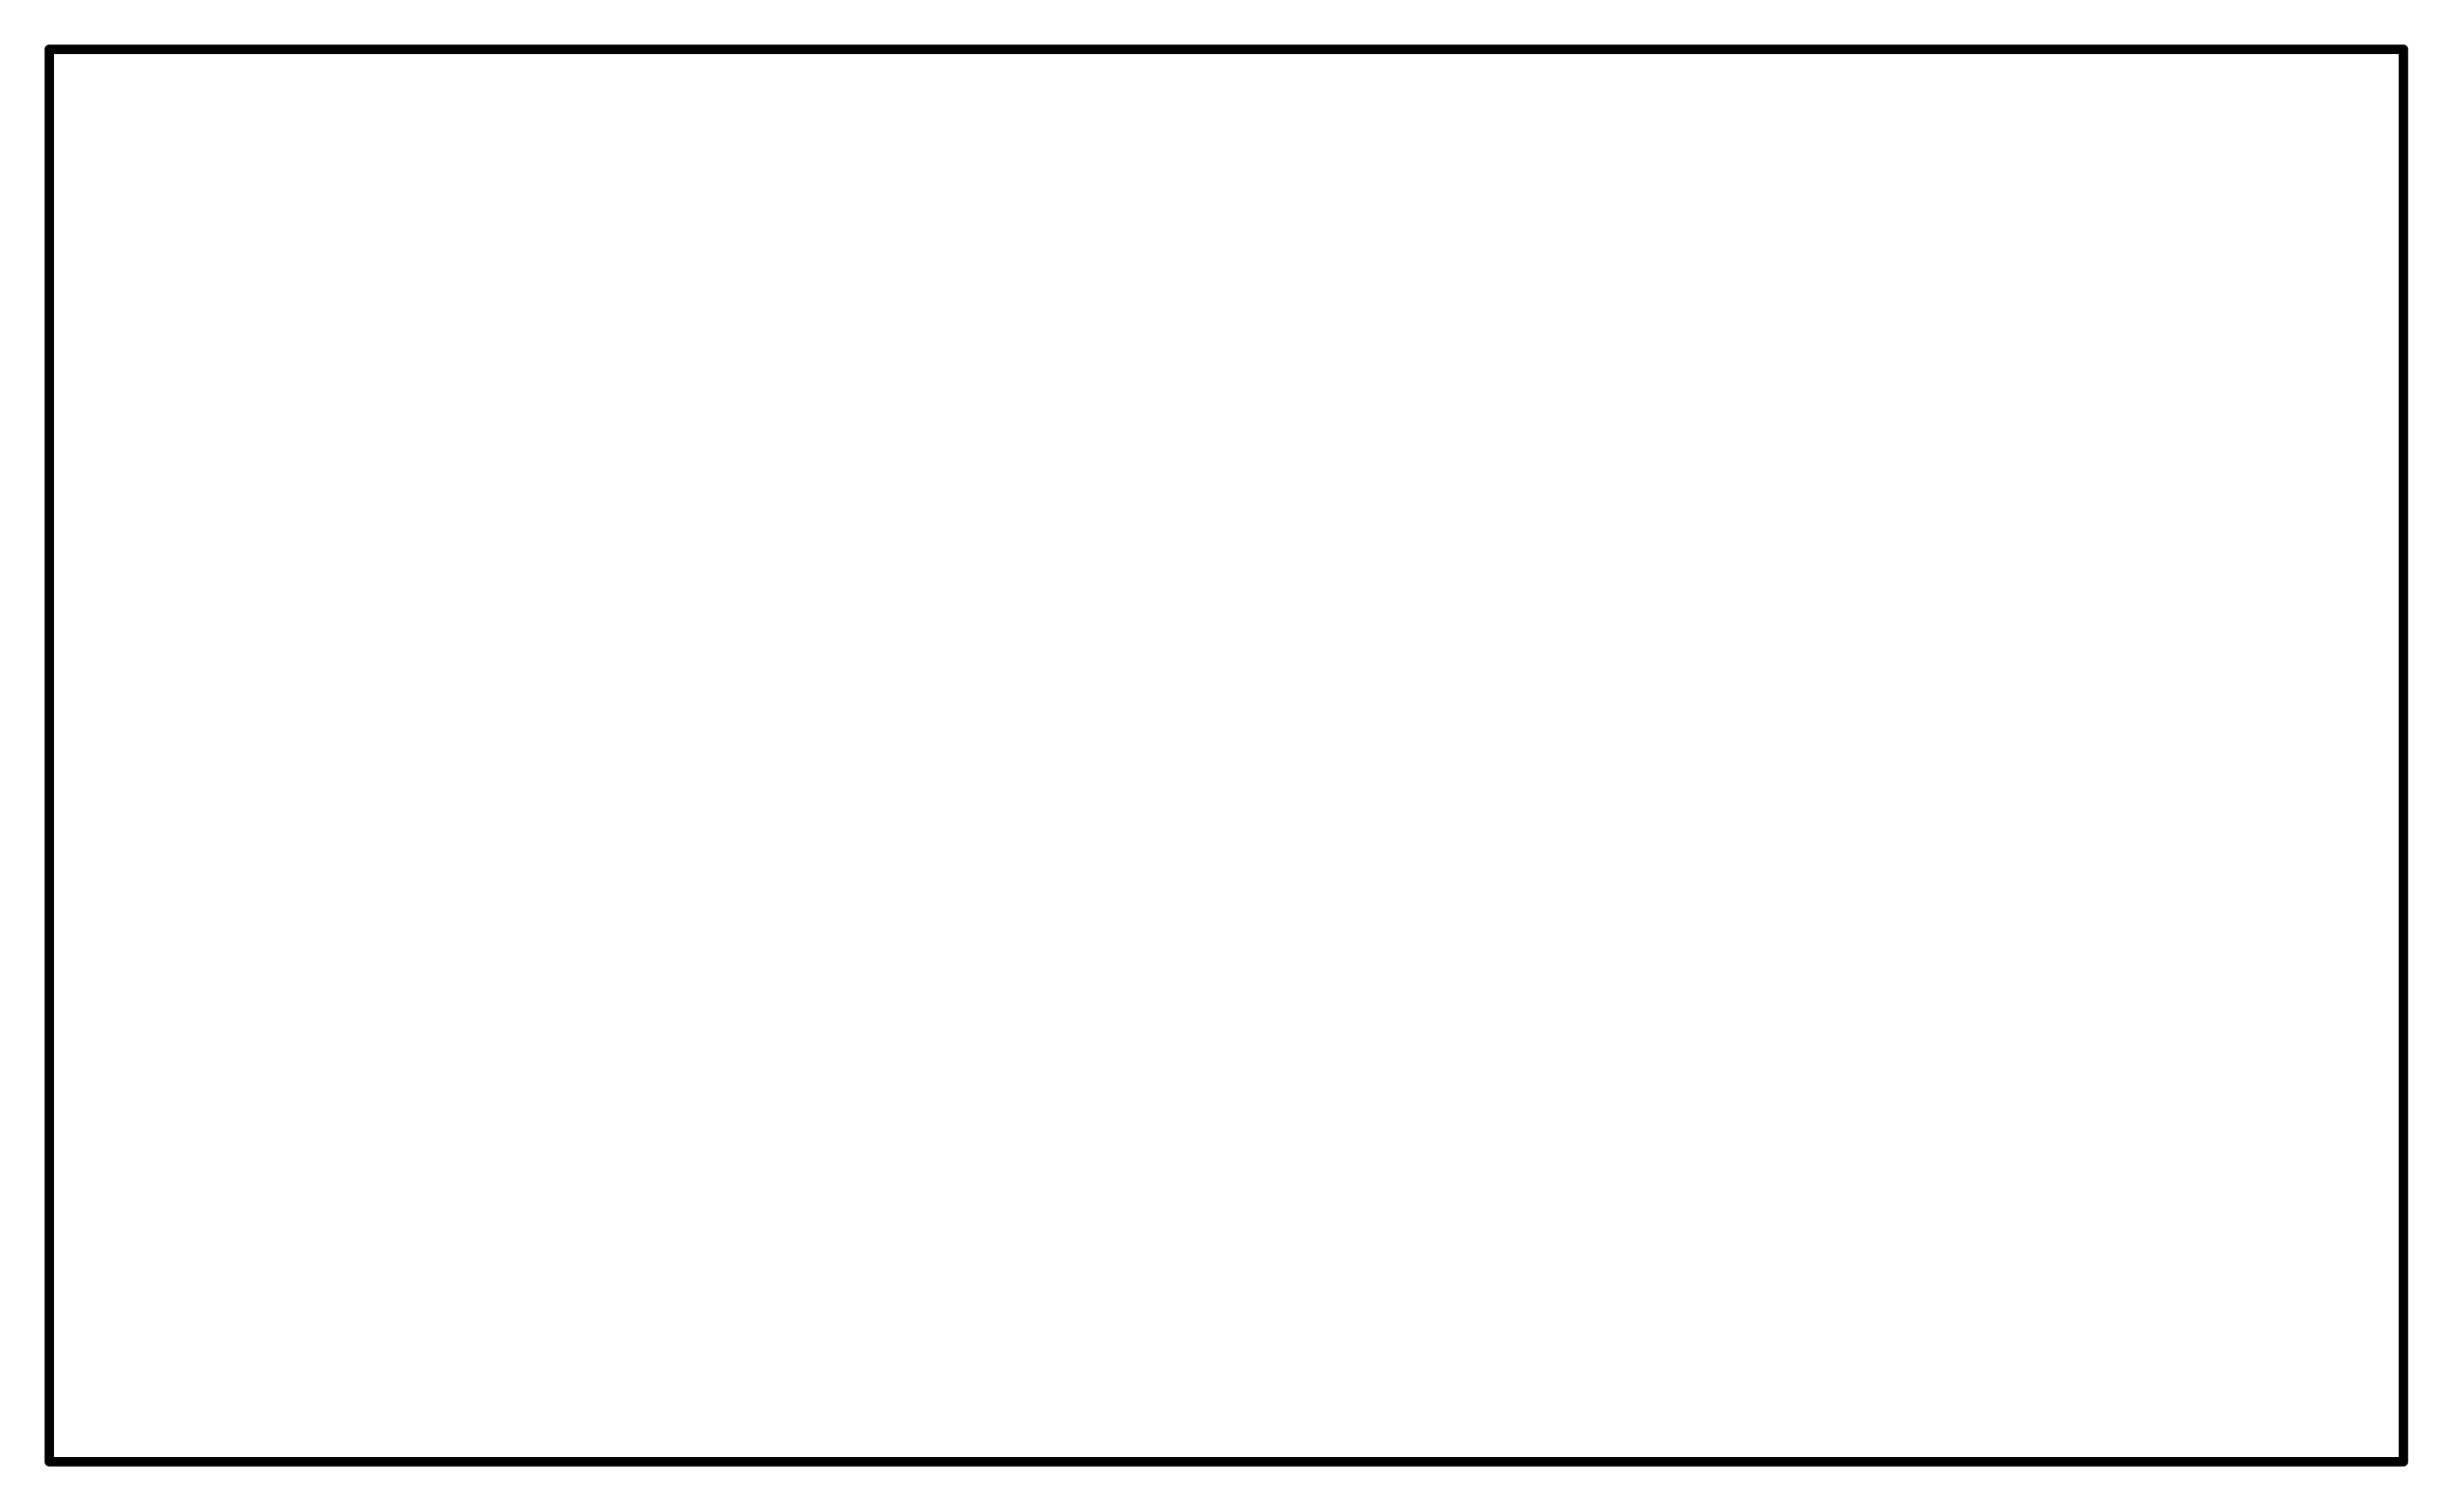
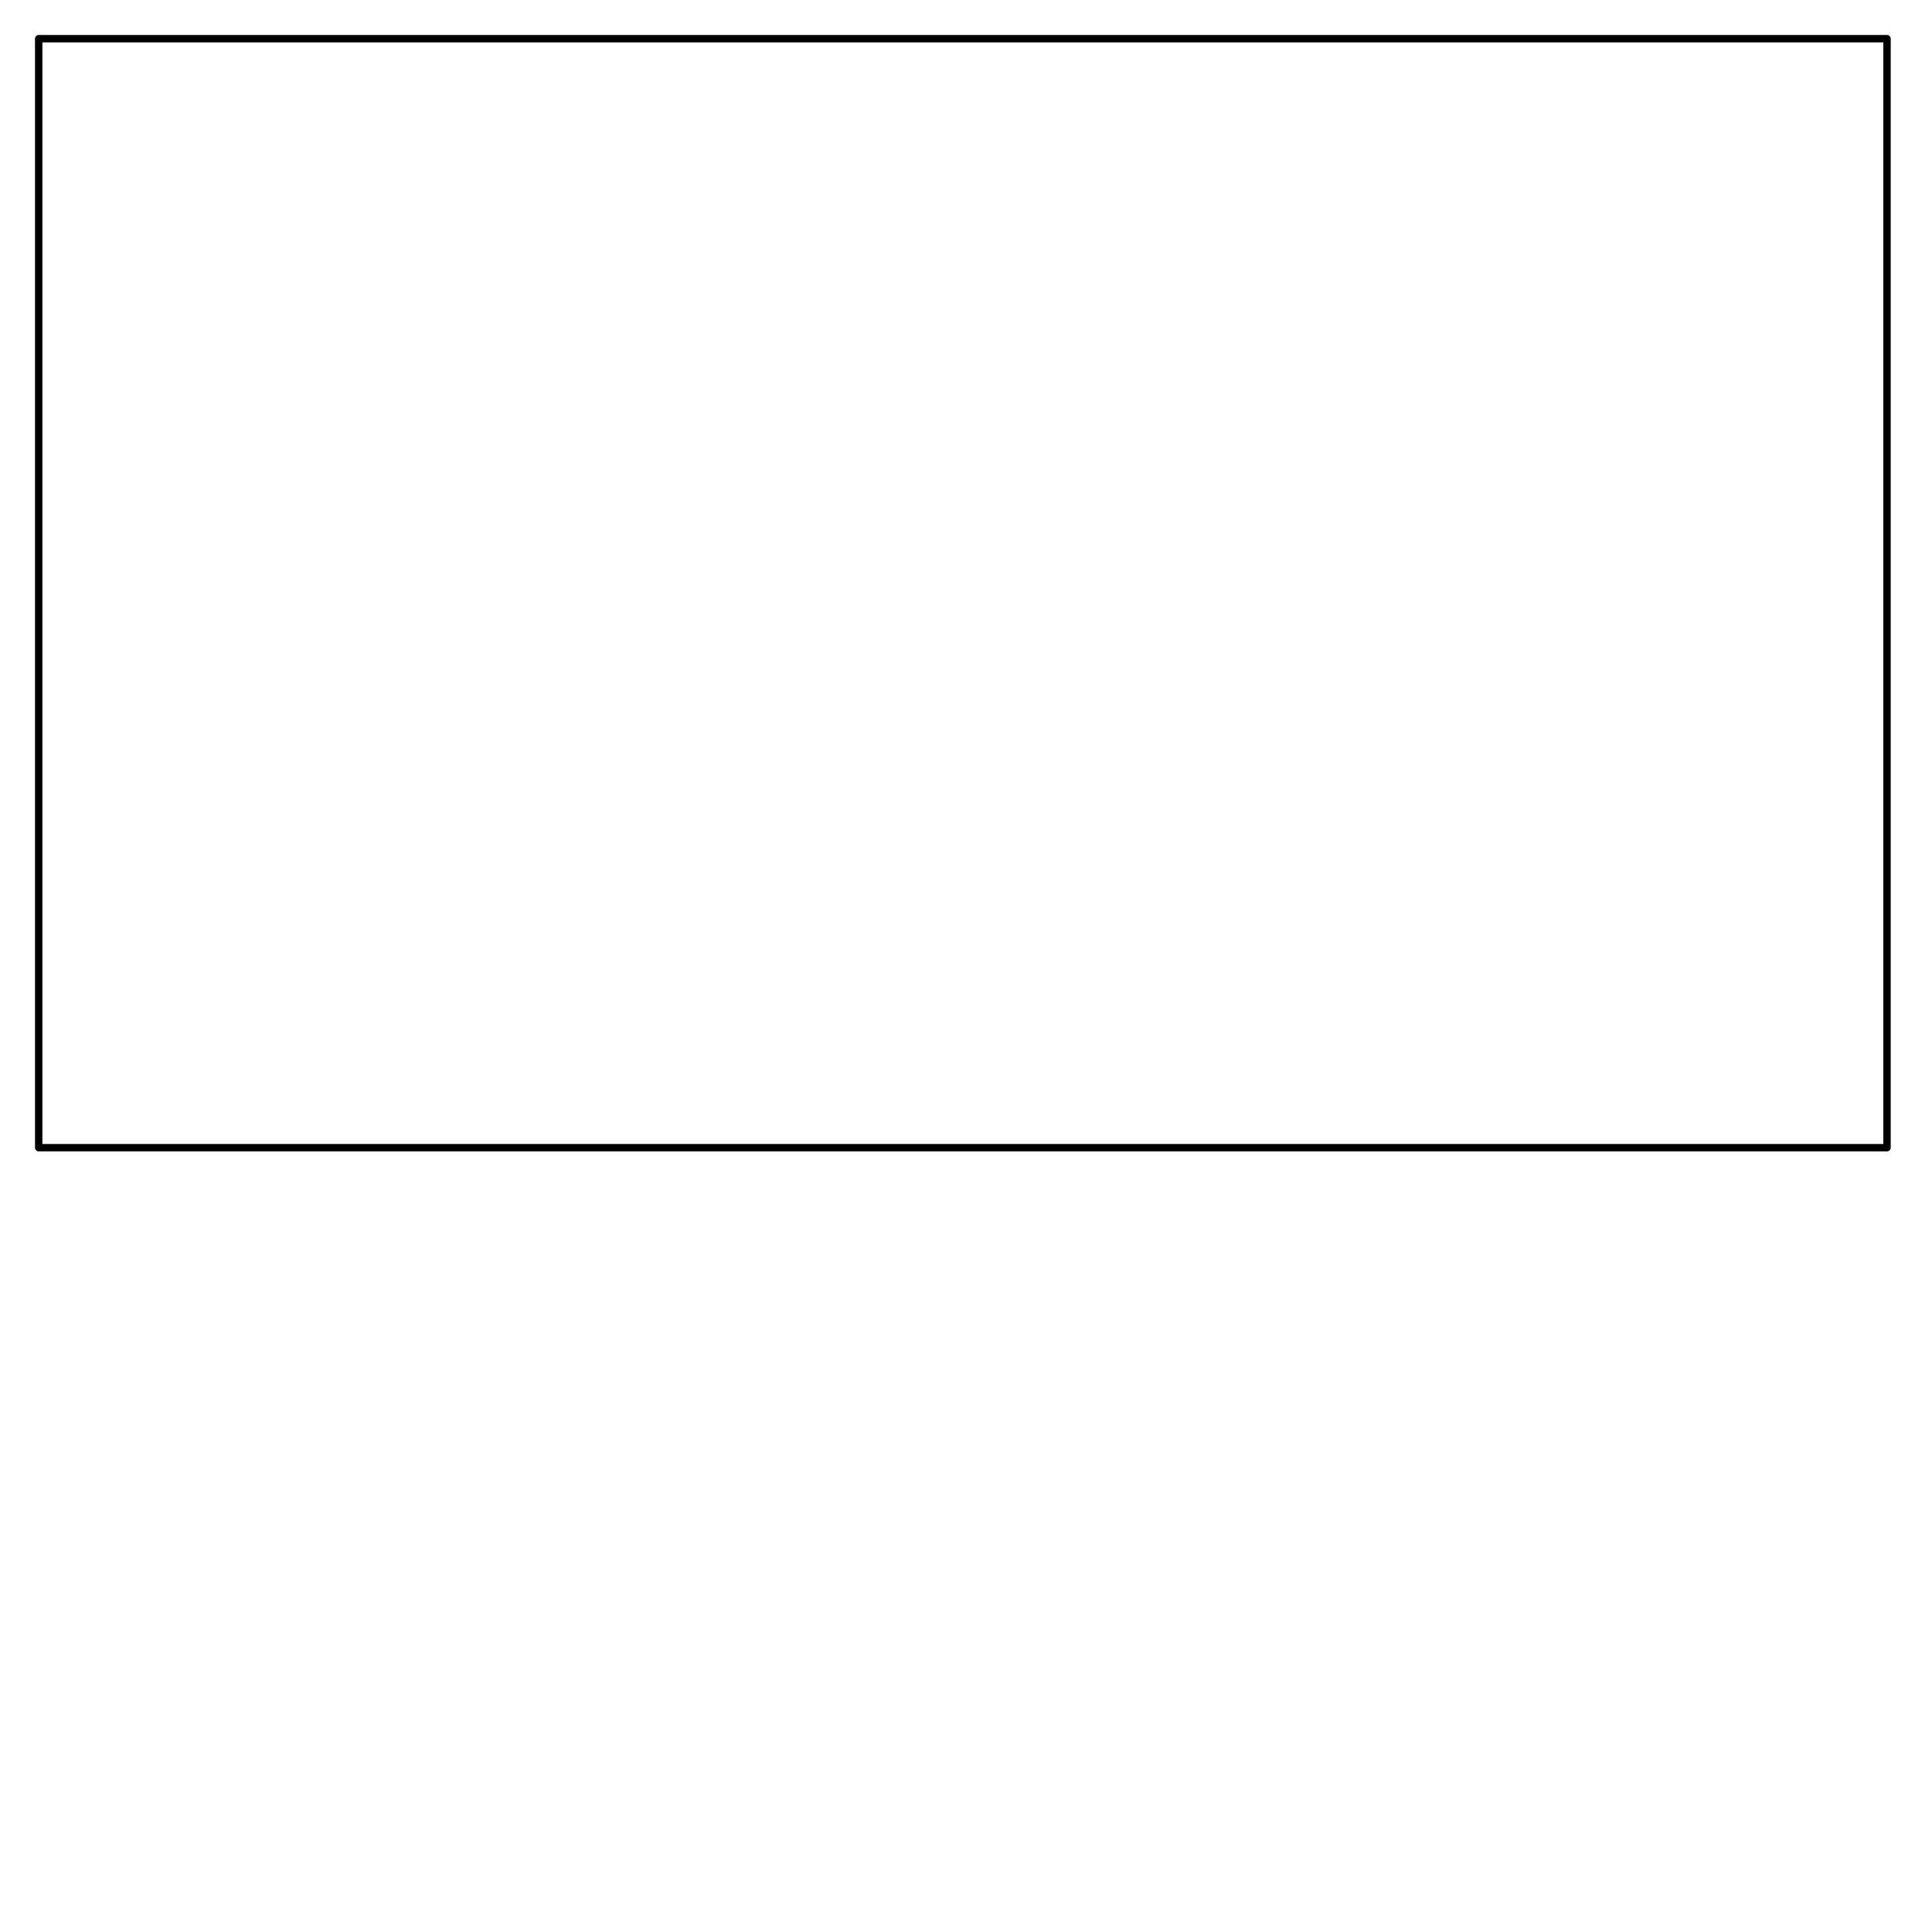
- <svg xmlns="http://www.w3.org/2000/svg" id="svg1227" height="181.187mm" width="294.076mm" version="1.0">
+ <svg xmlns="http://www.w3.org/2000/svg" version="1.0" width="295mm" height="295mm" id="svg1227">
  <defs id="defs1223">
-     <pattern y="0" x="0" height="6" width="6" patternUnits="userSpaceOnUse" id="WMFhbasepattern" />
+     <pattern id="WMFhbasepattern" patternUnits="userSpaceOnUse" width="6" height="6" x="0" y="0" />
  </defs>
-   <path id="path1225" d="  M 1089,662.333   L 1089,22.333   L 22.333,22.333   L 22.333,662.333  z " style="fill:none;stroke:#000000;stroke-width:4.267px;stroke-linecap:round;stroke-linejoin:round;stroke-miterlimit:4;stroke-dasharray:none;stroke-opacity:1;" />
+   <path style="fill:none;stroke:#000000;stroke-width:4.267px;stroke-linecap:round;stroke-linejoin:round;stroke-miterlimit:4;stroke-dasharray:none;stroke-opacity:1" d="M 1089,662.333 V 22.333 H 22.333 V 662.333 Z" id="path1225" />
</svg>
